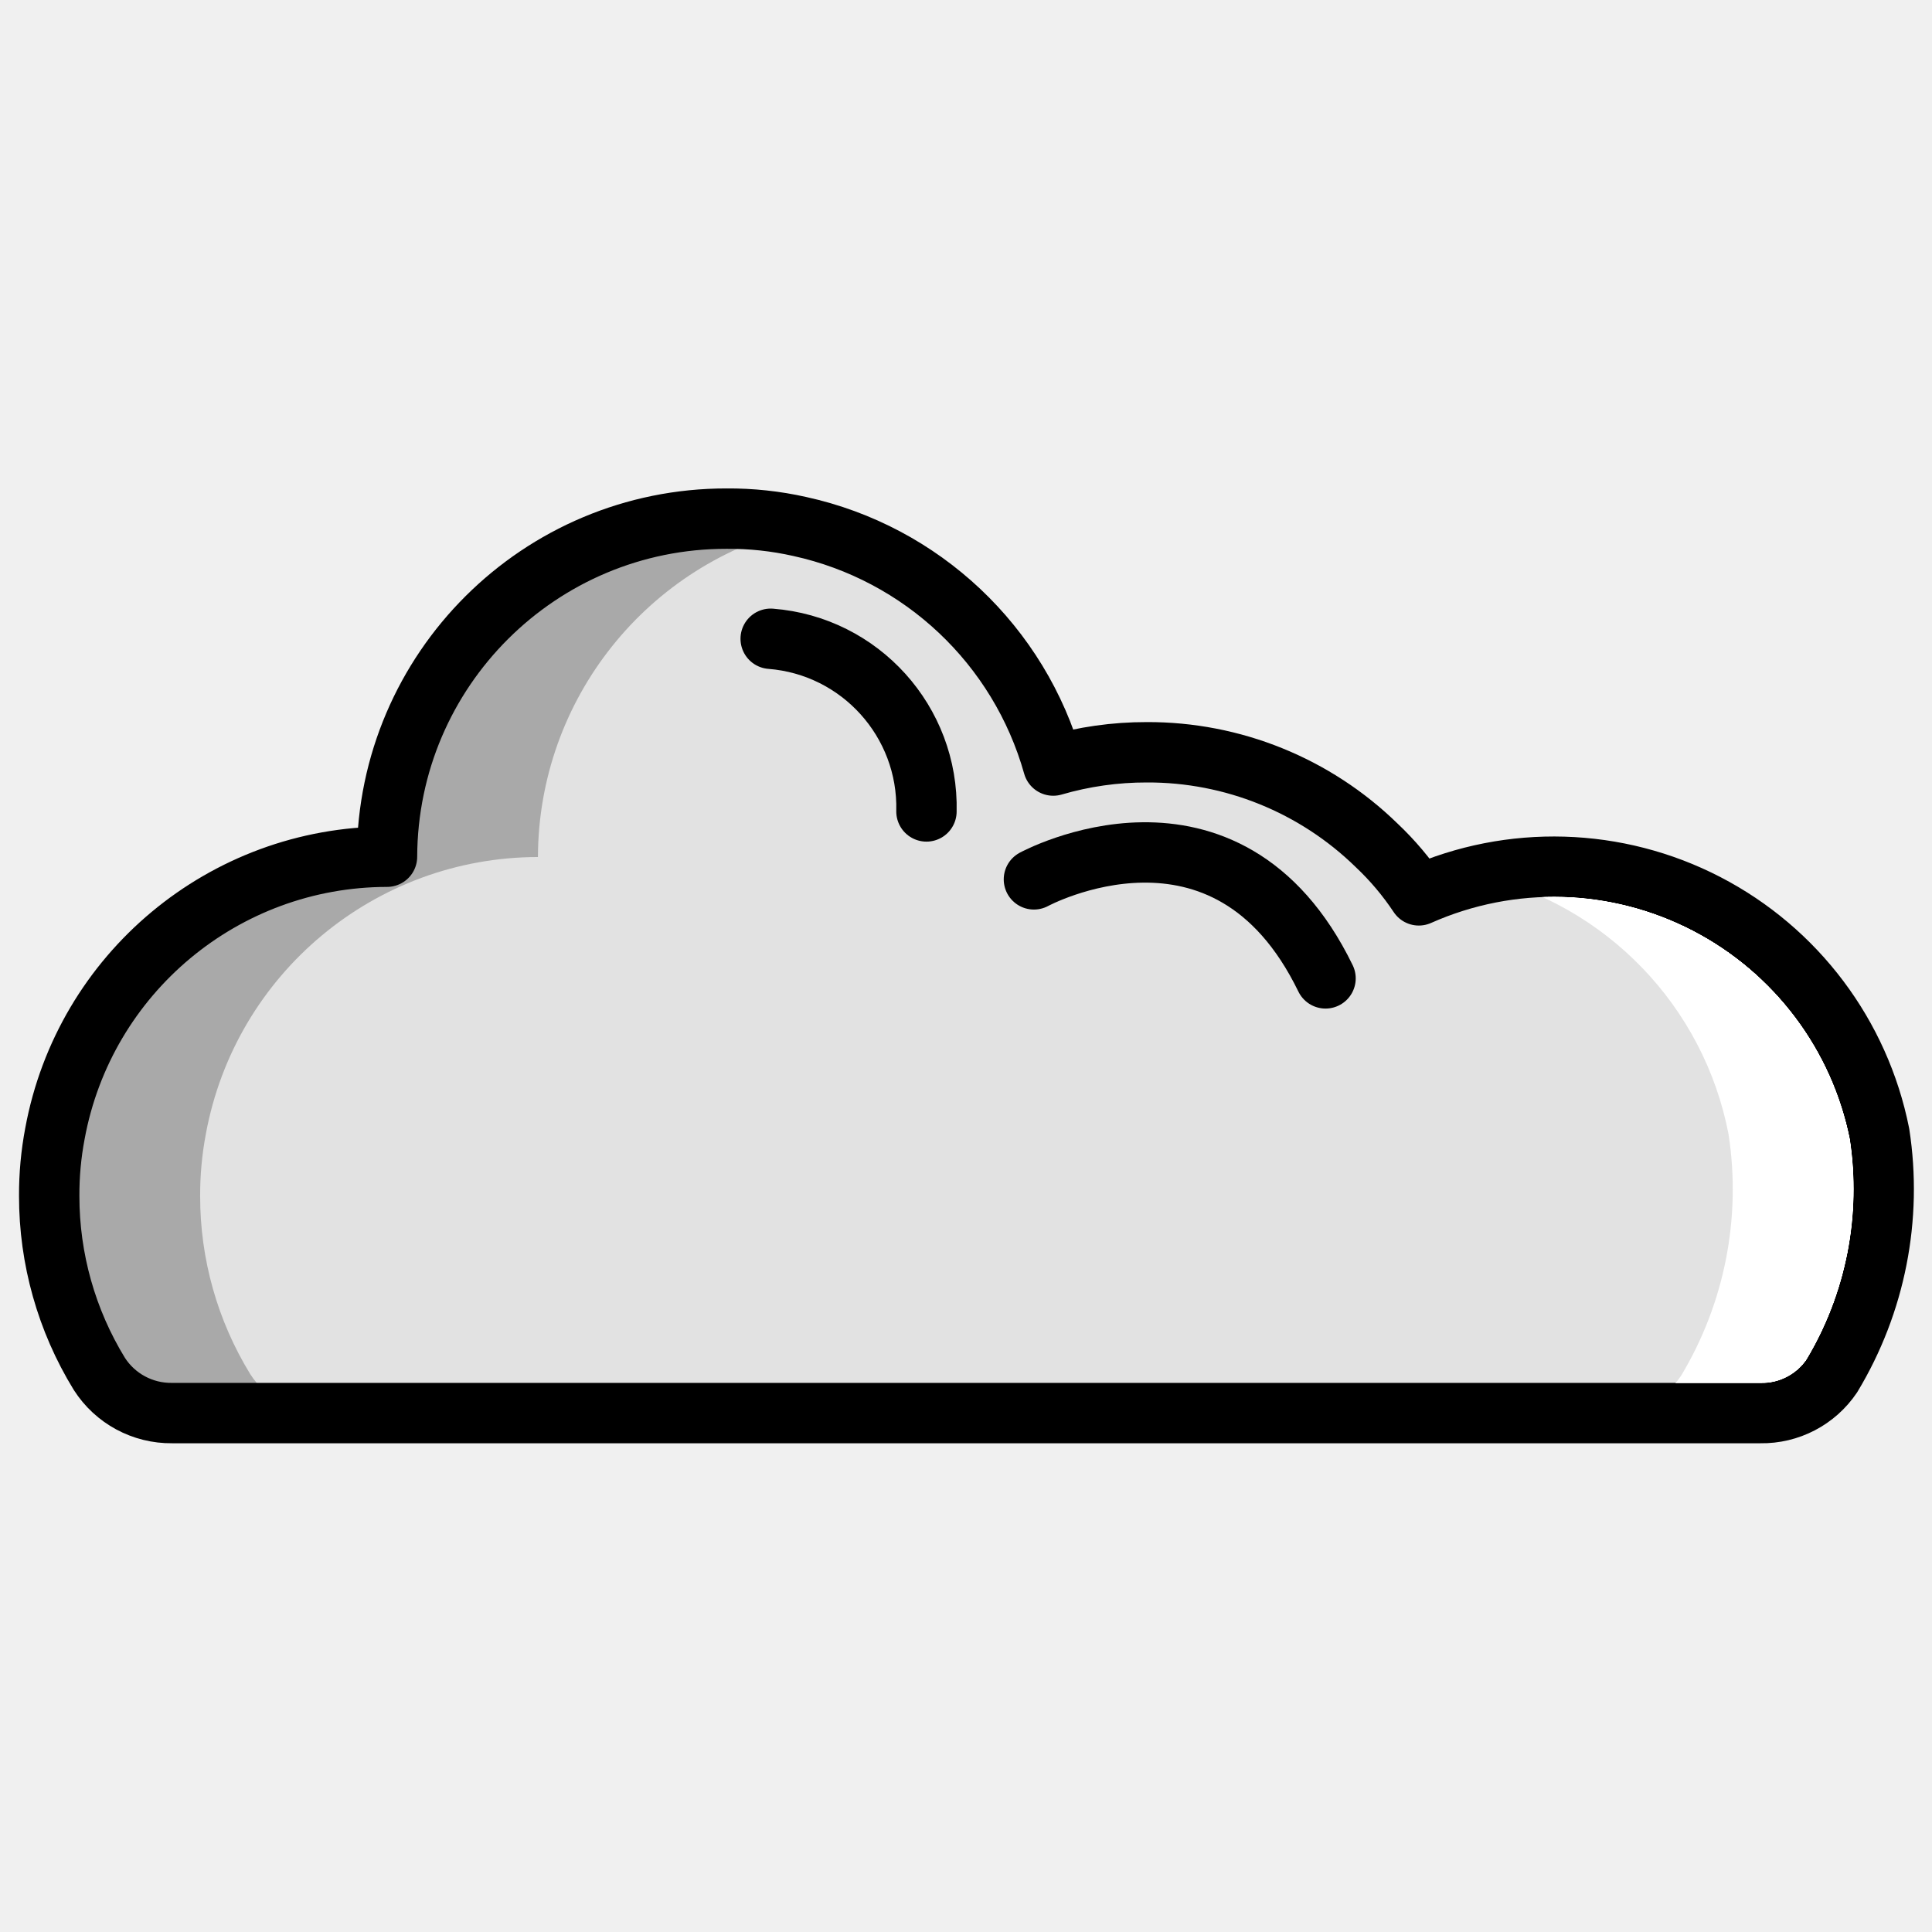
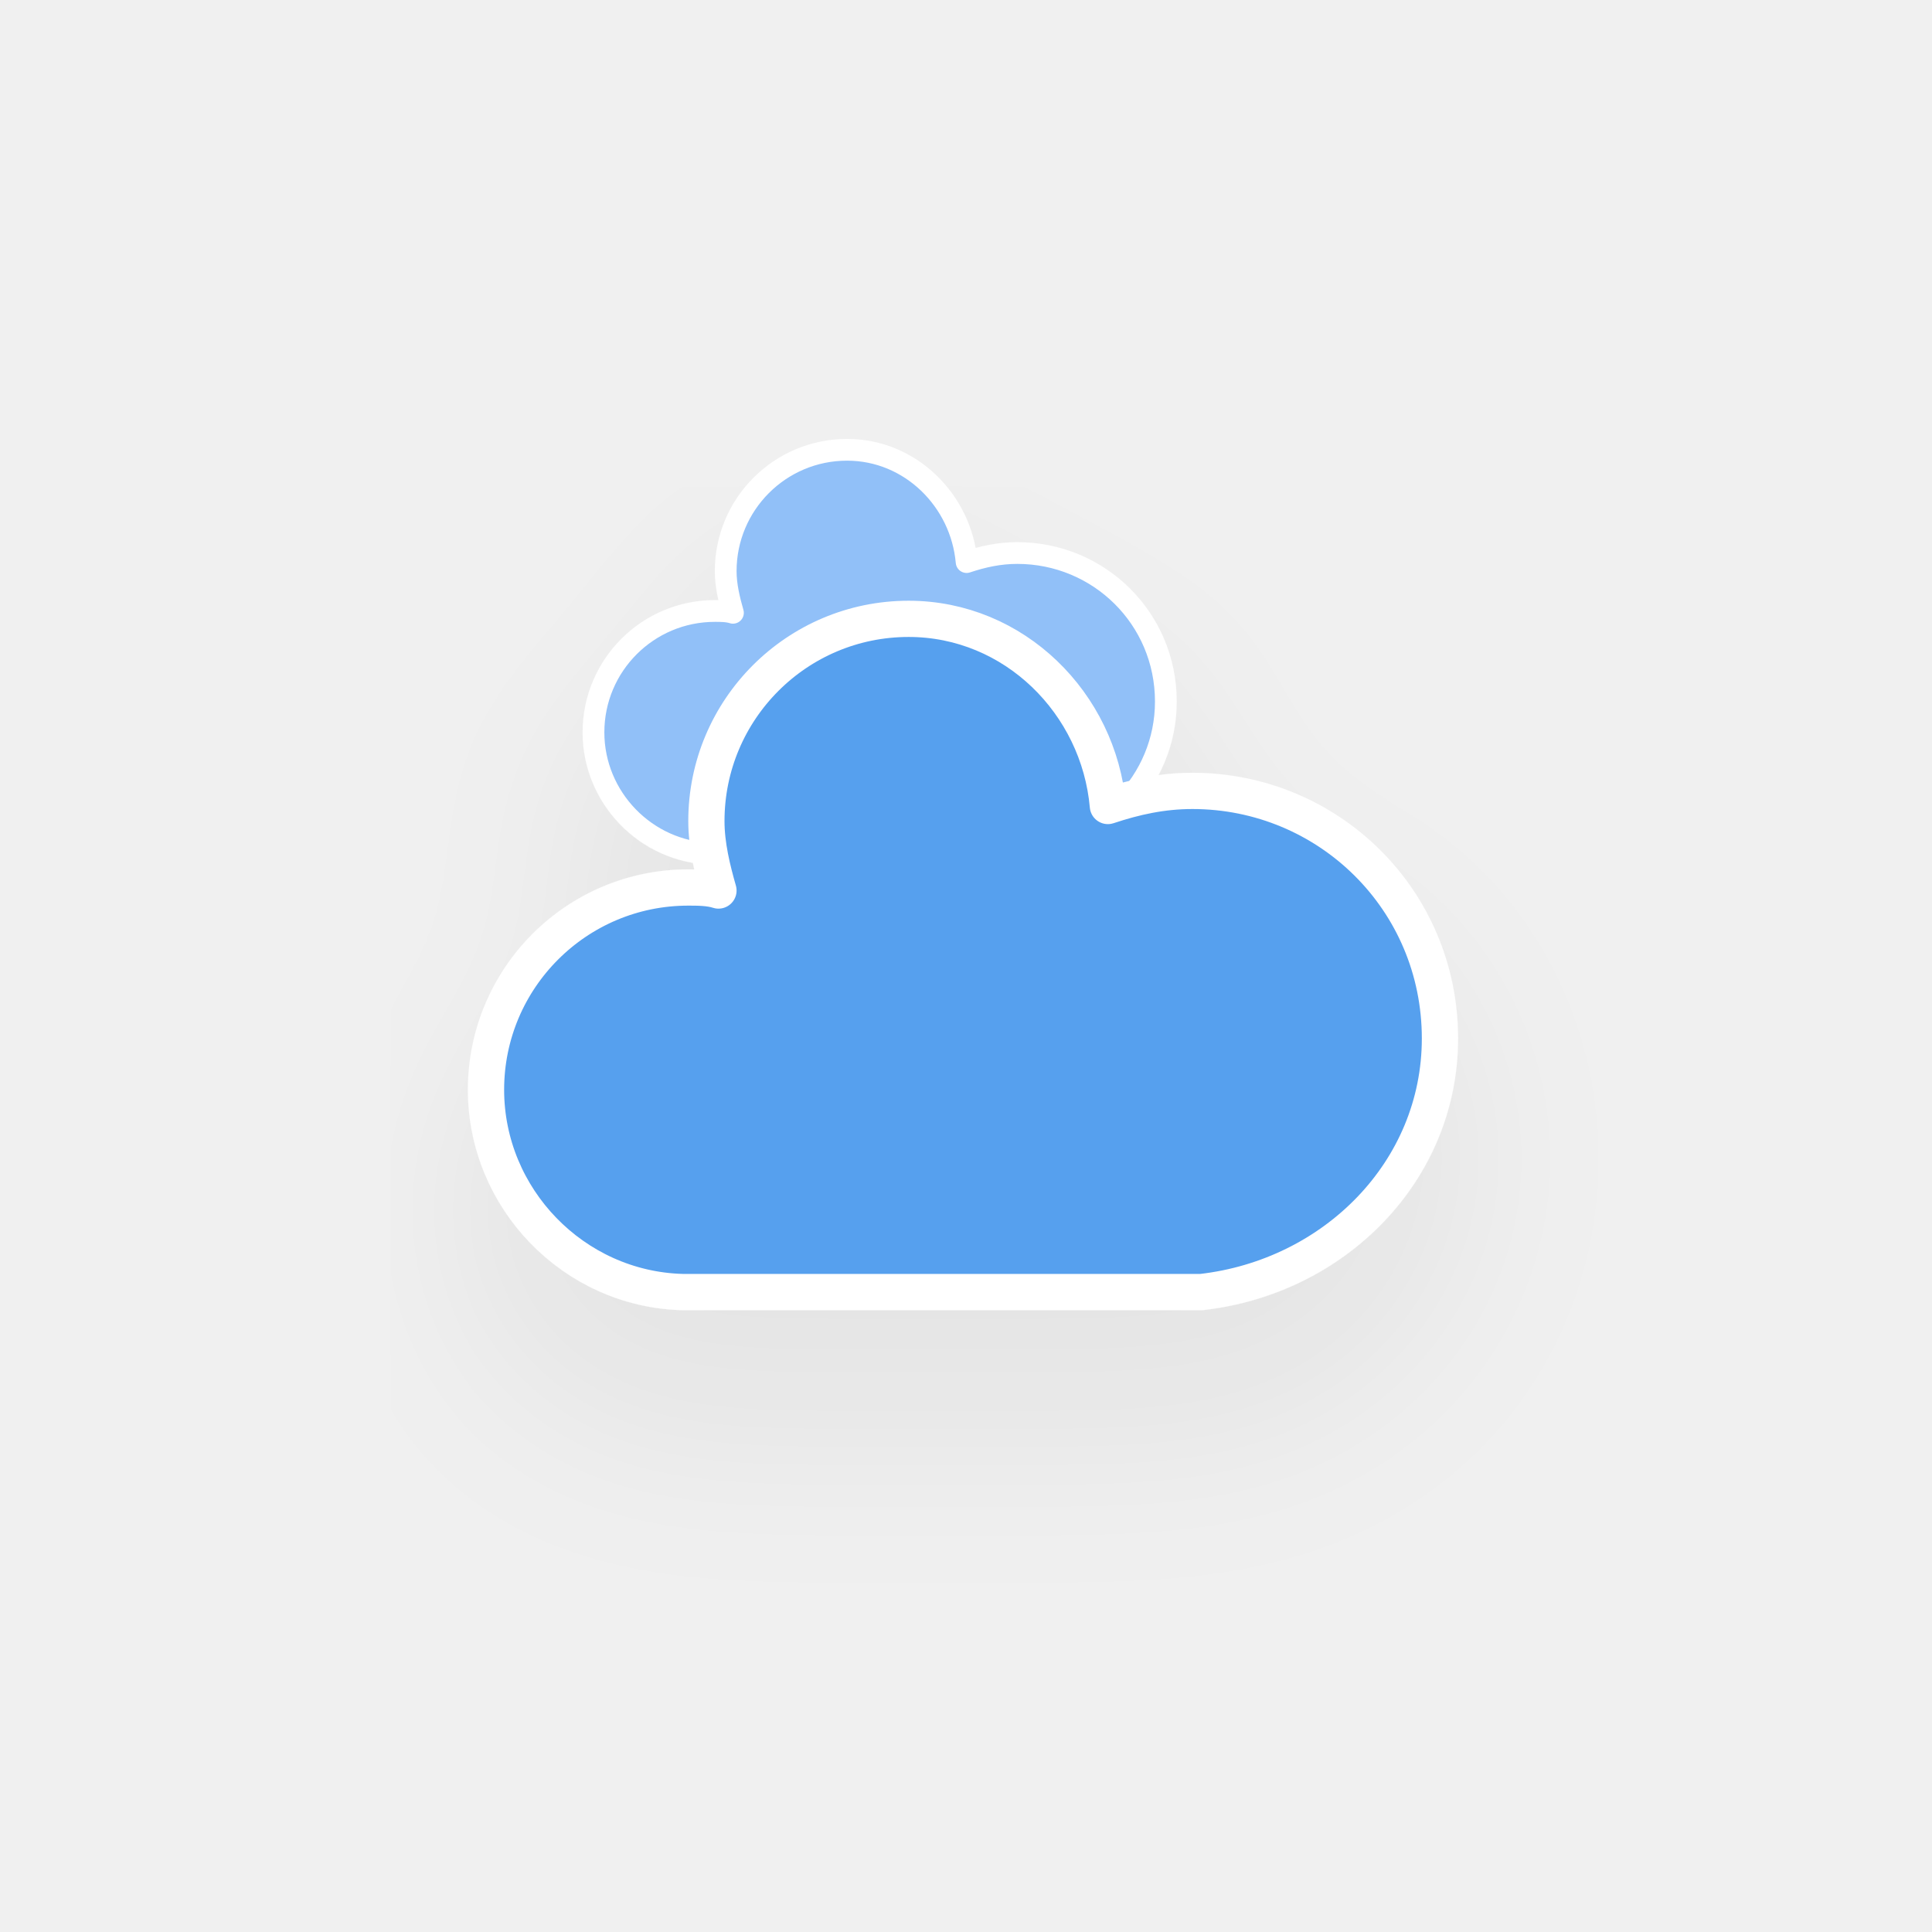
- <svg xmlns="http://www.w3.org/2000/svg" viewBox="0 0 64 64">
+ <svg xmlns="http://www.w3.org/2000/svg" version="1.1" width="64" height="64" viewbox="0 0 64 64">
  <defs>
-     <style>.cls-1{isolation:isolate;}.cls-2{fill:#e2e2e2;}.cls-3,.cls-4{fill:none;}.cls-4{stroke:#000;stroke-linecap:round;stroke-linejoin:round;stroke-width:2px;}.cls-5{opacity:0.25;mix-blend-mode:multiply;}.cls-6,.cls-7{mix-blend-mode:overlay;}.cls-7{fill:#fff;}</style>
+     <filter id="blur" width="200%" height="200%">
+       <feGaussianBlur in="SourceAlpha" stdDeviation="3" />
+       <feOffset dx="0" dy="4" result="offsetblur" />
+       <feComponentTransfer>
+         <feFuncA type="linear" slope="0.05" />
+       </feComponentTransfer>
+       <feMerge>
+         <feMergeNode />
+         <feMergeNode in="SourceGraphic" />
+       </feMerge>
+     </filter>
  </defs>
-   <g class="cls-1">
-     <g id="Layer_1" data-name="Layer 1">
-       <g id="Vector">
-         <path class="cls-2" d="M60.68,45.58s0,0,0,0a2.79,2.79,0,0,1-2.36,1.23H5.7a2.82,2.82,0,0,1-2.41-1.3,11.26,11.26,0,0,1-1.66-5.89,10.84,10.84,0,0,1,.19-2.07,11.2,11.2,0,0,1,11-9.17A11.24,11.24,0,0,1,24.07,17.18a10.69,10.69,0,0,1,2.42.26h0a11.22,11.22,0,0,1,8.4,7.92,11,11,0,0,1,3.1-.44A10.84,10.84,0,0,1,45.6,28,9.5,9.5,0,0,1,47,29.66a11,11,0,0,1,15.26,7.9A12,12,0,0,1,60.68,45.58Z" />
-         <path class="cls-3" d="M25.53,21.16a5.6,5.6,0,0,1,5.16,5.72" />
-         <path class="cls-3" d="M34.25,29.13s6.38-3.47,9.66,3.28" />
+   <g filter="url(#blur)" id="cloudy">
+     <g transform="translate(20,10)">
+       <g class="am-weather-cloud-1">
+         <path d="M47.7,35.4     c0-4.6-3.7-8.2-8.2-8.2c-1,0-1.9,0.2-2.8,0.5c-0.3-3.4-3.1-6.2-6.6-6.2c-3.7,0-6.7,3-6.7,6.7c0,0.8,0.2,1.6,0.4,2.3     c-0.3-0.1-0.7-0.1-1-0.1c-3.7,0-6.7,3-6.7,6.7c0,3.6,2.9,6.6,6.5,6.7l17.2,0C44.2,43.3,47.7,39.8,47.7,35.4z" fill="#91C0F8" stroke="white" stroke-linejoin="round" stroke-width="1.2" transform="translate(-10,-8), scale(0.6)" />
      </g>
-       <g id="Line">
-         <path class="cls-4" d="M60.68,45.58s0,0,0,0a2.79,2.79,0,0,1-2.36,1.23H5.7a2.82,2.82,0,0,1-2.41-1.3,11.26,11.26,0,0,1-1.66-5.89,10.84,10.84,0,0,1,.19-2.07,11.2,11.2,0,0,1,11-9.17A11.24,11.24,0,0,1,24.07,17.18a10.69,10.69,0,0,1,2.42.26h0a11.22,11.22,0,0,1,8.4,7.92,11,11,0,0,1,3.1-.44A10.84,10.84,0,0,1,45.6,28,9.5,9.5,0,0,1,47,29.66a11,11,0,0,1,15.26,7.9A12,12,0,0,1,60.68,45.58Z" />
-         <path class="cls-4" d="M25.53,21.16a5.6,5.6,0,0,1,5.16,5.72" />
-         <path class="cls-4" d="M34.25,29.13s6.38-3.47,9.66,3.28" />
-       </g>
-       <g id="Shadow" class="cls-5">
-         <path d="M8.29,45.52a11.26,11.26,0,0,1-1.66-5.89,10.84,10.84,0,0,1,.19-2.07,11.2,11.2,0,0,1,11-9.17,11.24,11.24,0,0,1,8.71-10.92l-.06,0h0a10.69,10.69,0,0,0-2.42-.26A11.24,11.24,0,0,0,12.84,28.39a11.2,11.2,0,0,0-11,9.17,10.84,10.84,0,0,0-.19,2.07,11.26,11.26,0,0,0,1.66,5.89,2.82,2.82,0,0,0,2.41,1.3h5A2.82,2.82,0,0,1,8.29,45.52Z" />
-       </g>
-       <g id="Highligth" class="cls-6">
-         <path class="cls-7" d="M51.5,28.69A10.85,10.85,0,0,0,49,29a10.92,10.92,0,0,1,8.26,8.57,12,12,0,0,1-1.57,8s0,0,0,0a2.79,2.79,0,0,1-2.36,1.23h5a2.79,2.79,0,0,0,2.36-1.23s0,0,0,0a12,12,0,0,0,1.57-8A10.94,10.94,0,0,0,51.5,28.69Z" />
+       <g class="am-weather-cloud-2">
+         <path d="M47.7,35.4     c0-4.6-3.7-8.2-8.2-8.2c-1,0-1.9,0.2-2.8,0.5c-0.3-3.4-3.1-6.2-6.6-6.2c-3.7,0-6.7,3-6.7,6.7c0,0.8,0.2,1.6,0.4,2.3     c-0.3-0.1-0.7-0.1-1-0.1c-3.7,0-6.7,3-6.7,6.7c0,3.6,2.9,6.6,6.5,6.7l17.2,0C44.2,43.3,47.7,39.8,47.7,35.4z" fill="#57A0EE" stroke="#FFFFFF" stroke-linejoin="round" stroke-width="1.2" transform="translate(-20,-11)" />
      </g>
    </g>
  </g>
</svg>
